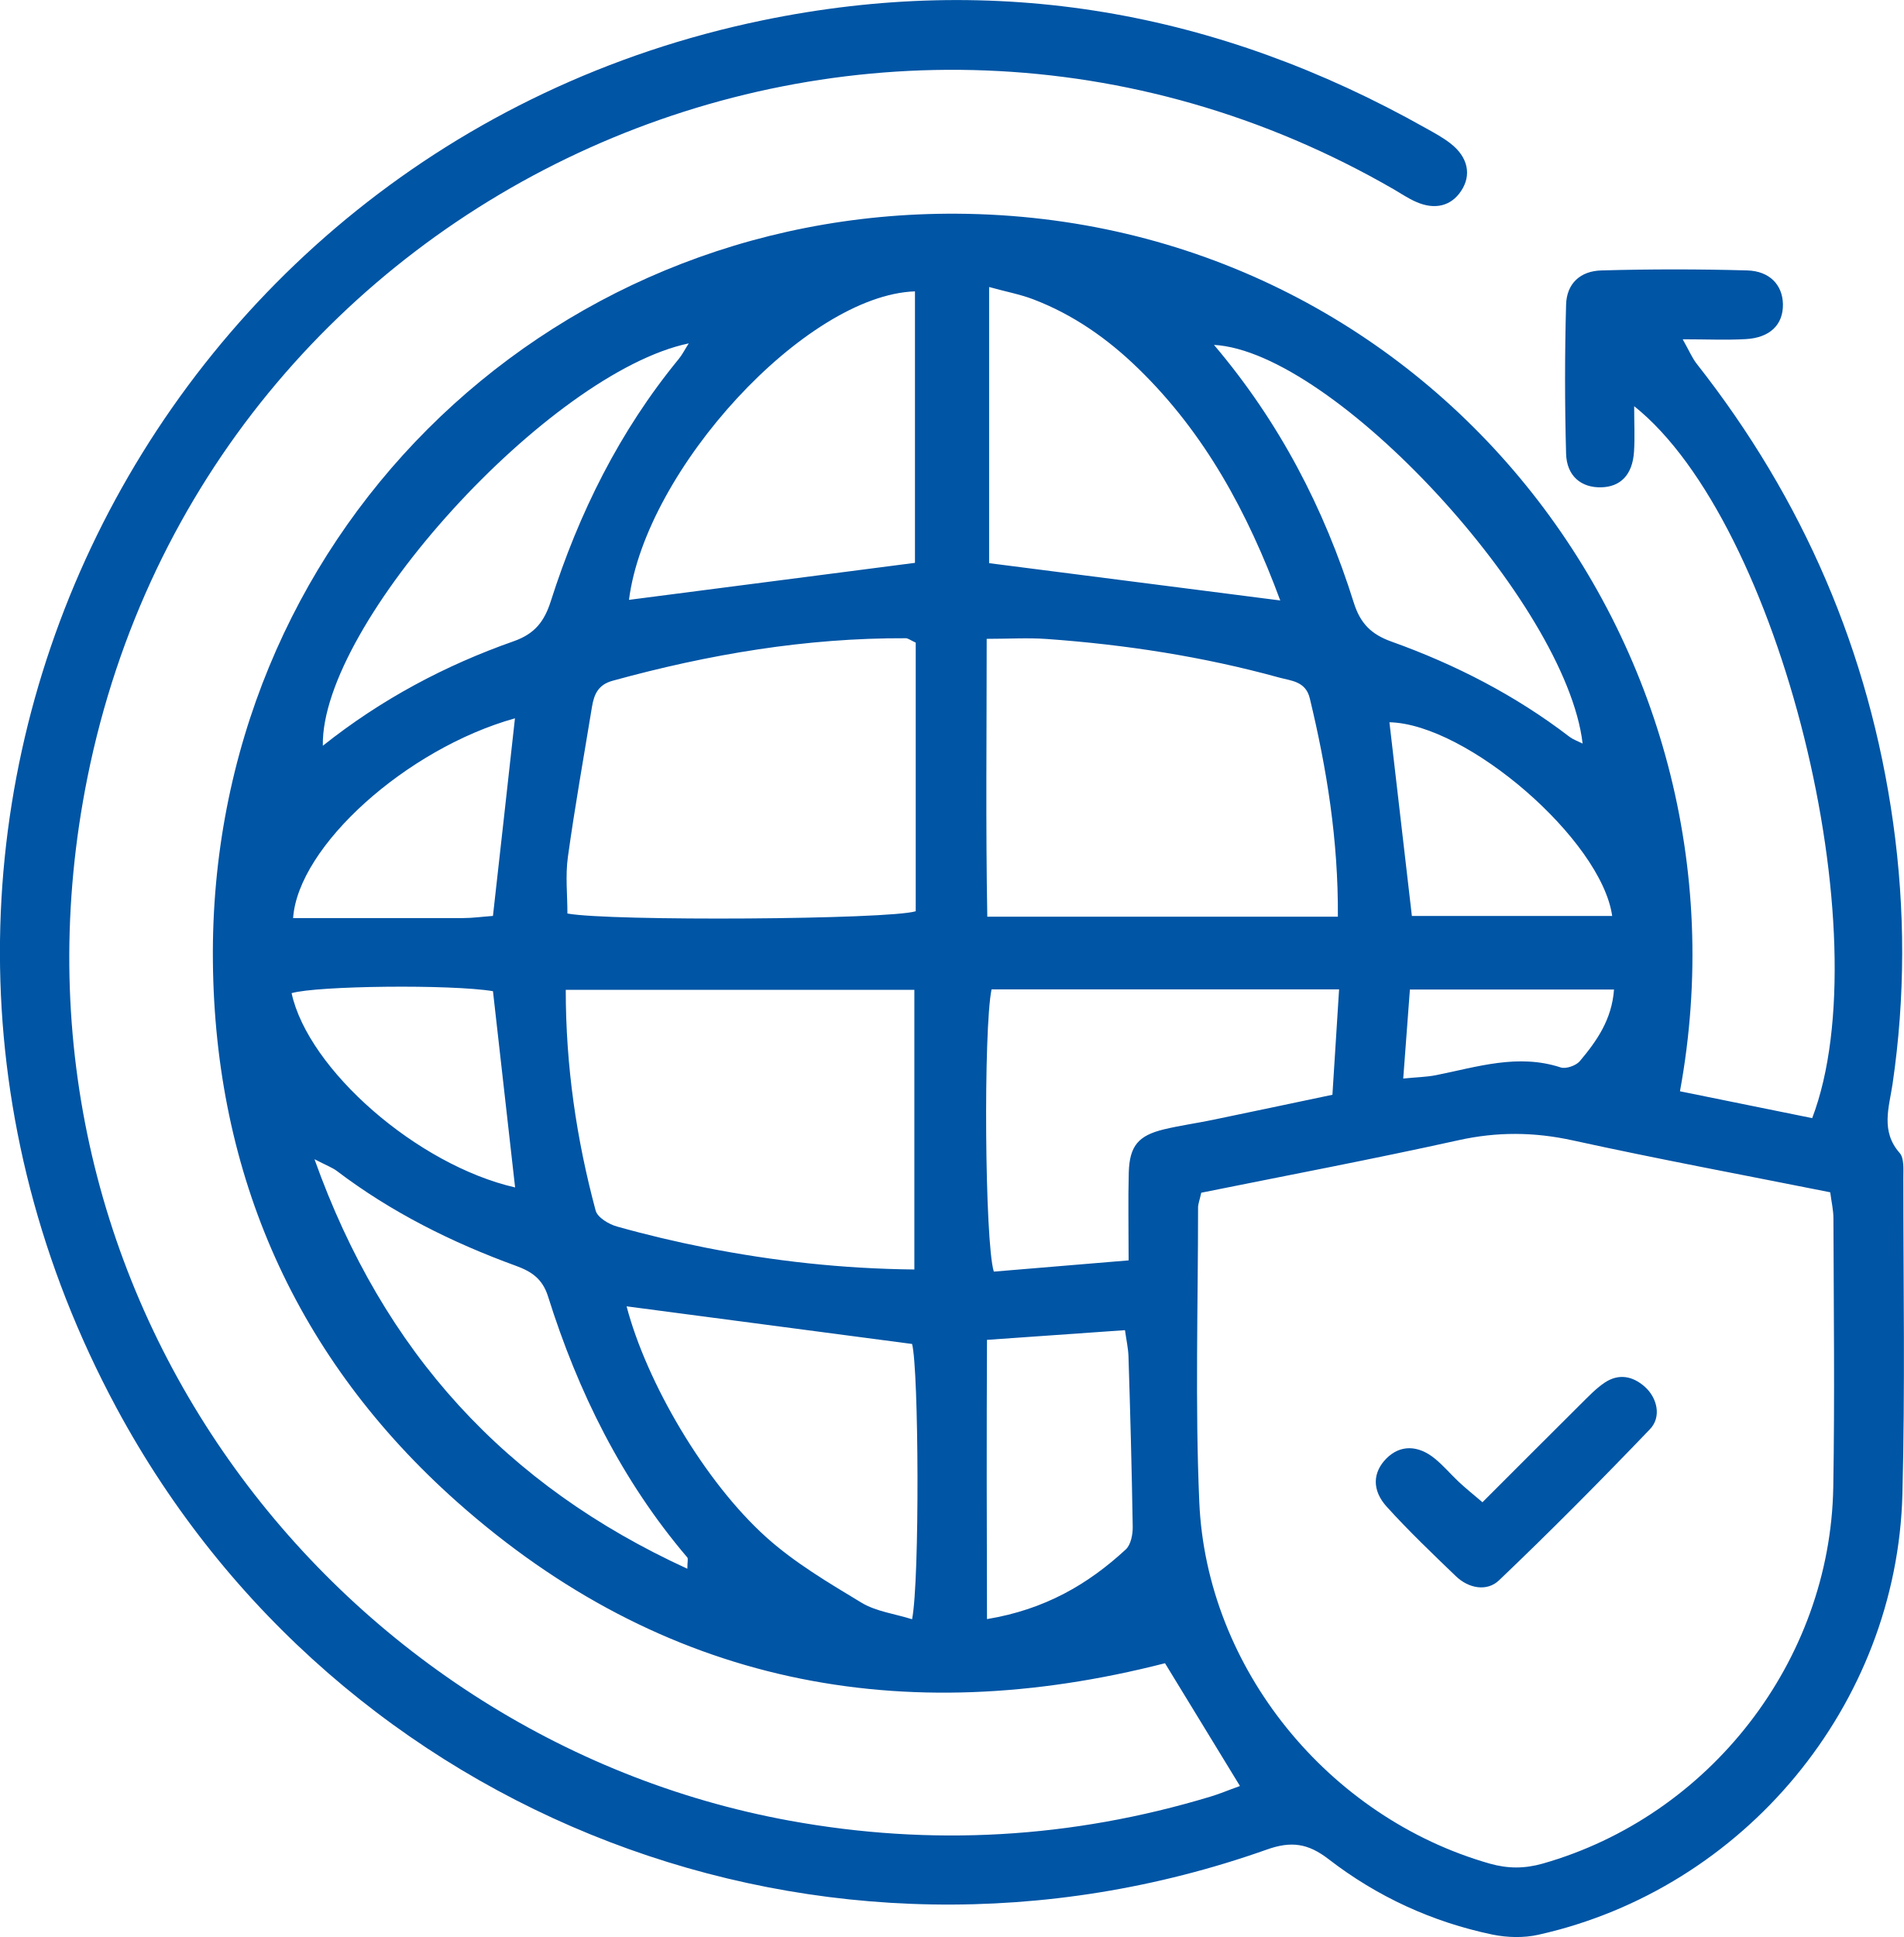
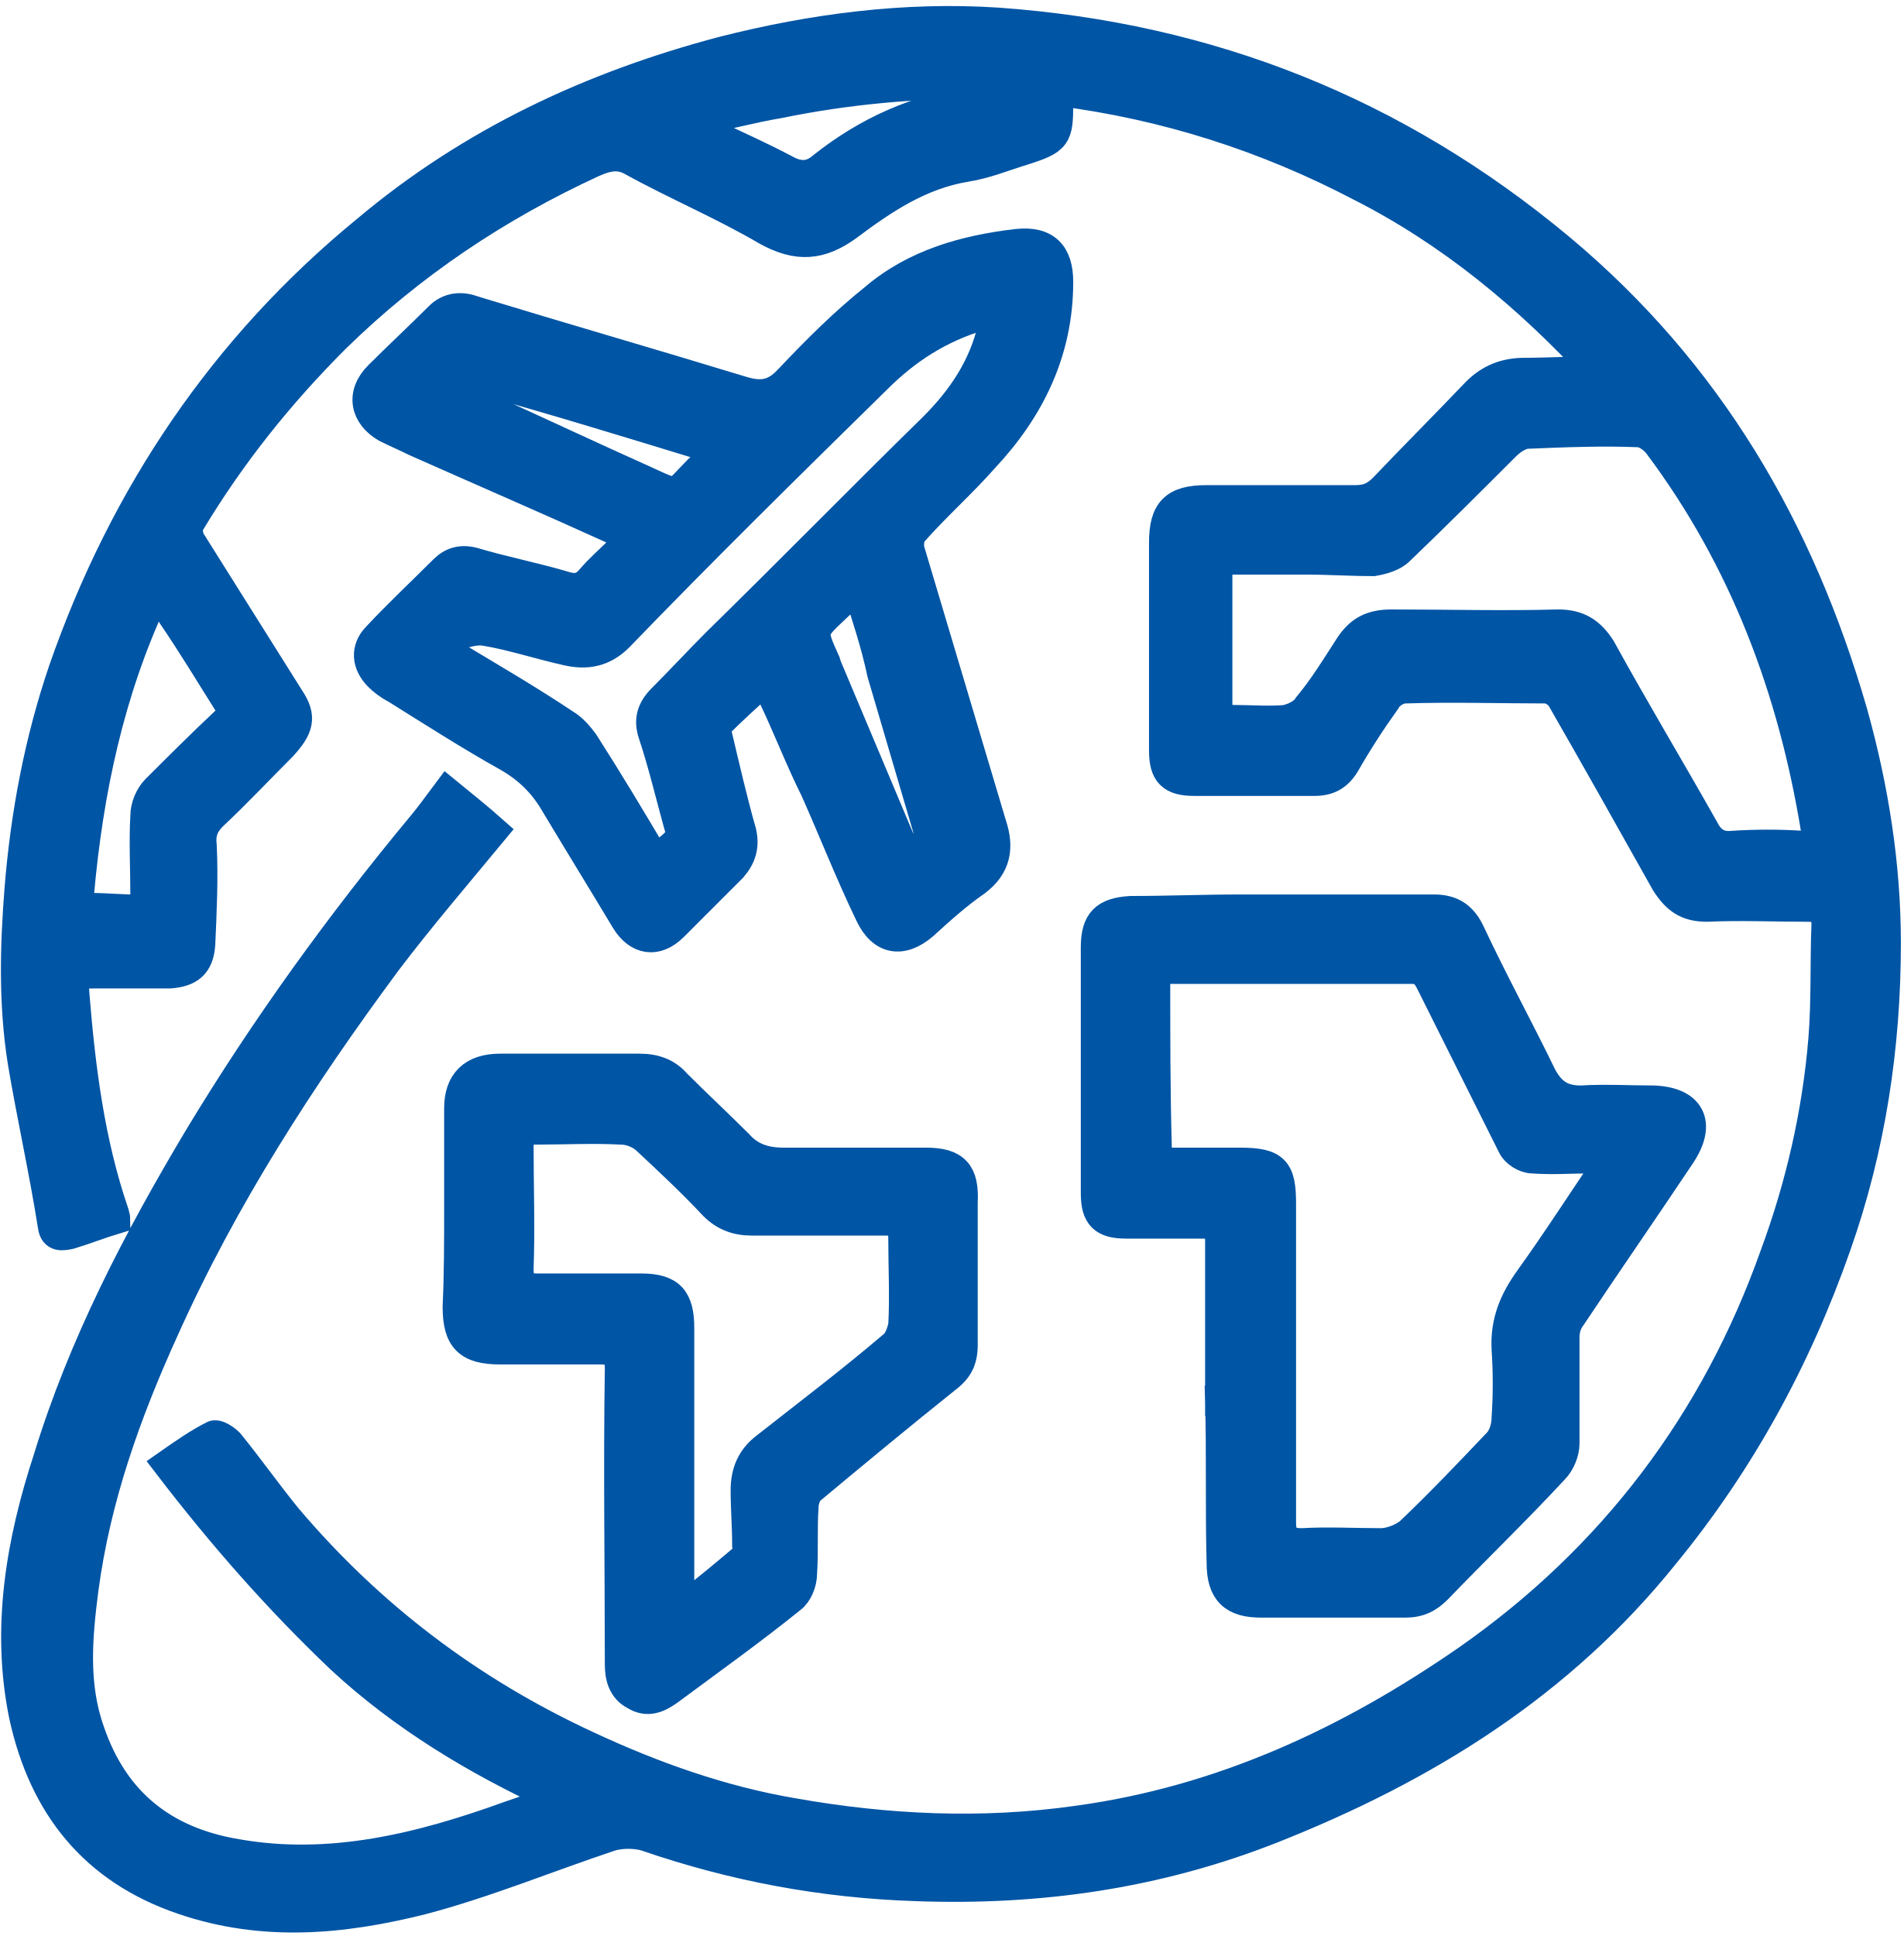
- <svg xmlns="http://www.w3.org/2000/svg" id="Layer_2" data-name="Layer 2" viewBox="0 0 125.56 127.71" style="fill:rgb(0, 85, 165);">
-   <g id="Layer_1-2" data-name="Layer 1">
-     <path d="m81.77,117.75c-1.72-2.82-3.29-5.39-4.94-8.09-17.33,4.44-33.13,1.41-46.69-10.64-10.61-9.43-15.97-21.56-16.1-35.66-.26-27.69,21.7-49.43,49.06-49.27,31.07.19,53.12,28.27,47.69,57.86,2.91.59,5.83,1.18,8.72,1.77,4.6-12.07-2.11-39.27-11.74-46.94,0,1.16.05,2.08-.01,3-.1,1.52-.88,2.32-2.17,2.35-1.31.03-2.27-.74-2.31-2.22-.09-3.28-.09-6.56,0-9.83.04-1.38.93-2.22,2.35-2.25,3.2-.09,6.4-.09,9.59,0,1.49.04,2.33.96,2.36,2.21.03,1.36-.85,2.24-2.48,2.32-1.27.07-2.54.01-4.13.01.41.72.61,1.21.92,1.61,7.03,8.93,11.38,19.01,12.96,30.28.8,5.74.8,11.47-.04,17.21-.23,1.54-.8,3.11.47,4.55.3.34.24,1.07.24,1.62,0,6.96.12,13.92-.06,20.87-.36,13.9-10.43,26.02-24,29.05-.97.22-2.06.19-3.04-.01-3.97-.83-7.6-2.5-10.8-4.97-1.36-1.05-2.47-1.21-4.09-.63-29.08,10.29-61.21-1.94-75.85-29.13C-12.66,55.02,9.38,9.79,50.29,1.34c15.44-3.19,30.03-.61,43.74,7.11.56.31,1.13.62,1.63,1.01,1.16.9,1.4,2.09.69,3.14-.65.98-1.72,1.26-2.96.71-.51-.22-.98-.54-1.46-.82C57.46-7.43,13.65,12.17,5.77,51.24c-6.81,33.8,16.25,63.32,46.3,68.8,9.38,1.71,18.62,1.17,27.74-1.58.61-.18,1.19-.43,1.95-.7Zm-2.55-39.11c-.11.5-.21.74-.21.97,0,6.47-.2,12.95.08,19.41.47,10.99,8.53,20.82,19.15,23.85,1.2.34,2.3.34,3.5,0,11-3.13,18.96-13.34,19.16-24.81.1-5.91.03-11.82.01-17.74,0-.54-.13-1.08-.21-1.71-5.71-1.14-11.36-2.19-16.97-3.42-2.55-.56-5-.58-7.56-.01-5.61,1.24-11.25,2.31-16.96,3.46Zm-18.92,5.06v-18.44h-22.99c0,5.06.71,9.85,1.97,14.55.12.46.87.91,1.42,1.06,1.92.54,3.87,1,5.83,1.39,4.47.88,8.98,1.39,13.78,1.44Zm27.93-23.26c.03-5.06-.73-9.74-1.85-14.39-.27-1.14-1.23-1.16-2.03-1.38-5.01-1.38-10.13-2.17-15.31-2.54-1.24-.09-2.49-.01-3.97-.01,0,6.23-.07,12.23.04,18.32h23.12Zm-27.84-18.07c-.36-.17-.5-.28-.64-.29-6.59-.03-13.01,1.06-19.34,2.8-.96.26-1.23.89-1.37,1.72-.54,3.3-1.13,6.59-1.59,9.91-.17,1.23-.03,2.49-.03,3.72,2.81.52,21.21.4,22.97-.15v-17.71Zm14.04,40.74c0-2.15-.04-3.98.01-5.8.05-1.76.63-2.44,2.32-2.85,1.09-.26,2.2-.41,3.29-.64,2.56-.53,5.11-1.07,7.82-1.64.15-2.39.29-4.59.44-6.95h-22.92c-.54,2.65-.45,16.69.15,18.61,2.86-.24,5.77-.48,8.88-.74Zm-9.2-64.19v18.21c6.44.83,12.72,1.63,19.2,2.46-2.15-5.81-4.97-11.02-9.35-15.28-2.02-1.97-4.3-3.57-6.95-4.58-.87-.33-1.8-.5-2.91-.81Zm-4.89.29c-7.21.25-17.77,11.75-18.86,20.34,6.25-.81,12.53-1.62,18.86-2.44v-17.9Zm-19.02,66.91c1.31,5,5.13,11.56,9.21,15.23,1.87,1.68,4.1,3,6.27,4.31.97.59,2.21.74,3.35,1.1.51-2.62.44-16.48,0-18.15-6.26-.83-12.46-1.64-18.82-2.48Zm-20.58-9.69c4.56,12.77,12.63,21.52,24.59,27,0-.46.06-.65,0-.74-4.32-5.07-7.21-10.92-9.19-17.22-.37-1.17-1.1-1.64-2.11-2.01-4.23-1.54-8.22-3.53-11.82-6.26-.28-.21-.63-.34-1.47-.77Zm24.68-53.79c-9.2,1.93-24.28,18.47-24.13,26.53,3.86-3.07,8.08-5.31,12.61-6.9,1.38-.49,2-1.31,2.42-2.62,1.86-5.83,4.54-11.23,8.44-15.98.23-.28.4-.62.66-1.03Zm58.95,26.38c-1.08-9.24-16.4-25.85-24.31-26.28,4.31,5.08,7.27,10.78,9.22,17,.43,1.36,1.14,2.08,2.48,2.56,4.22,1.51,8.19,3.55,11.76,6.29.23.17.52.27.84.43Zm-39.28,39.33c-.03,6.18-.02,12.18,0,18.4,3.81-.63,6.66-2.29,9.15-4.59.34-.31.47-1,.46-1.51-.06-3.75-.16-7.49-.28-11.24-.02-.53-.14-1.06-.23-1.71-2.97.21-5.81.41-9.11.64Zm-31.12-10.06c-.49-4.36-.98-8.66-1.46-12.94-2.78-.46-11.59-.36-13.28.13,1.1,5.04,8.28,11.33,14.74,12.81Zm-1.46-17.91c.49-4.38.97-8.65,1.45-13.02-7.15,2-14.3,8.43-14.63,13.17,3.75,0,7.49,0,11.22,0,.62,0,1.24-.09,1.95-.14Zm73.81.01c-.71-5.01-9.56-12.66-14.69-12.77.49,4.24.98,8.47,1.48,12.77h13.21Zm.13,4.85h-13.47c-.15,2.01-.29,3.87-.44,5.87.91-.09,1.54-.1,2.15-.22,2.72-.54,5.41-1.44,8.24-.51.34.11,1-.12,1.25-.41,1.12-1.33,2.12-2.75,2.26-4.73Z" />
-     <path d="m97.77,99.04c2.21-2.2,4.33-4.34,6.47-6.46.51-.5,1.01-1.04,1.6-1.43.91-.6,1.83-.43,2.63.28.82.73,1.12,1.99.34,2.8-3.25,3.39-6.56,6.73-9.96,9.97-.79.75-2,.53-2.84-.28-1.55-1.49-3.11-2.98-4.55-4.57-1.01-1.11-.93-2.29-.02-3.2.89-.89,2.08-.9,3.21.04.55.45,1.02,1.01,1.54,1.5.45.42.93.81,1.58,1.36Z" />
+ <svg xmlns="http://www.w3.org/2000/svg" version="1.1" id="Layer_2_00000000941366700786992710000009107745595871009680_" x="0px" y="0px" viewBox="0 0 125.6 127.7" style="enable-background:new 0 0 125.6 127.7;" xml:space="preserve">
+   <style type="text/css">
+ 	.st0{fill:#0055A5;stroke:#0055A5;stroke-width:2;stroke-miterlimit:10;}
+ </style>
+   <g>
+     <path class="st0" d="M105.4,24.5c-4.6-5-9.7-9.2-15.6-12.2C83.5,9,76.9,6.9,69.9,6c-0.1,0.4-0.1,0.6-0.1,0.8c0,2.2-0.1,2.4-2.3,3.1   c-1.3,0.4-2.5,0.9-3.8,1.1c-3,0.5-5.4,2.1-7.8,3.9c-1.8,1.3-3.3,1.4-5.3,0.3c-2.9-1.7-6-3-8.9-4.6c-0.9-0.5-1.7-0.3-2.6,0.1   c-6.3,2.9-12,6.7-17,11.6c-3.7,3.7-6.9,7.7-9.6,12.2c-0.2,0.3-0.1,0.8,0,1.1c2.2,3.5,4.4,7,6.6,10.5c0.8,1.2,0.6,1.9-0.5,3.1   c-1.5,1.5-3,3.1-4.6,4.6c-0.6,0.6-0.8,1.2-0.7,2c0.1,2.2,0,4.3-0.1,6.5c-0.1,1.3-0.7,1.8-2,1.9c-1.7,0-3.3,0-5,0   c-1.4,0-1.4,0-1.3,1.4c0.4,4.9,1,9.7,2.6,14.4c0,0.1,0.1,0.3,0.1,0.4c-1,0.3-2,0.7-3,1c-0.5,0.1-1,0.2-1.1-0.5   C2.9,77.1,2.1,73.6,1.5,70C0.9,66.2,1,62.4,1.3,58.6c0.4-4.9,1.3-9.7,2.9-14.4c4-11.5,10.6-21.3,20-29C31.1,9.4,39,5.7,47.7,3.4   c5.9-1.5,12-2.3,18.1-1.9c14,1,26.3,5.9,37.1,14.9c9.8,8.2,15.8,18.5,19.3,30.6c1.4,5,2.2,10.1,2.2,15.2c0,6.8-1,13.5-3.3,20   c-2.6,7.4-6.3,14.2-11.3,20.3c-6.9,8.6-15.8,14.1-25.9,18.1c-7.6,3-15.4,4.1-23.5,3.8c-6.1-0.2-12-1.3-17.8-3.3   c-0.7-0.2-1.6-0.2-2.3,0c-4.2,1.4-8.3,3.1-12.5,4.2c-5.2,1.3-10.4,1.8-15.7,0c-5.9-2-9.2-6.2-10.5-12.1c-1.2-5.8-0.2-11.5,1.6-17   c2.3-7.5,5.9-14.4,9.9-21.1c4.4-7.3,9.4-14.2,14.8-20.7c0.5-0.6,1-1.3,1.6-2.1c1.1,0.9,2.1,1.7,3,2.5c-2.4,2.9-4.8,5.7-7,8.6   C19.8,71.1,14.7,79,10.8,87.7c-2.5,5.5-4.5,11.1-5.3,17.1c-0.4,3.1-0.7,6.3,0.4,9.4c1.6,4.7,4.9,7.3,9.7,8.1   c6.2,1.1,12.2-0.4,18-2.5c0.9-0.3,1.7-0.6,2.6-0.9c0.1,0,0.1-0.1,0.4-0.4c-5.2-2.4-10-5.3-14.1-9.1c-4.1-3.9-7.8-8.1-11.4-12.8   c1-0.7,2-1.4,3-1.9c0.2-0.1,0.7,0.2,1,0.5c1.3,1.6,2.5,3.3,3.8,4.9c5.5,6.5,12.1,11.5,19.9,15.1c4.3,2,8.8,3.6,13.5,4.4   c6.2,1.1,12.5,1.4,18.8,0.5c9.5-1.3,17.9-5.2,25.7-10.6c9.6-6.7,16.4-15.7,20.3-26.7c1.7-4.6,2.8-9.4,3.2-14.3   c0.2-2.5,0.1-5,0.2-7.5c0-1-0.4-1.2-1.3-1.2c-2.2,0-4.4-0.1-6.6,0c-1.3,0-2-0.5-2.7-1.6c-2.3-4.1-4.6-8.2-6.9-12.2   c-0.2-0.3-0.7-0.6-1-0.6c-3.1,0-6.2-0.1-9.3,0c-0.5,0-1.1,0.4-1.3,0.8c-1,1.4-1.9,2.8-2.7,4.2c-0.5,0.8-1.1,1.1-2,1.1   c-2.6,0-5.3,0-7.9,0c-1.5,0-2-0.5-2-2c0-4.6,0-9.1,0-13.7c0-2.1,0.7-2.8,2.8-2.8c3.3,0,6.6,0,9.8,0c0.8,0,1.3-0.2,1.9-0.8   c2-2.1,4.1-4.2,6.1-6.3c0.9-0.9,1.9-1.3,3.2-1.3C102.1,24.6,103.7,24.5,105.4,24.5z M86.1,36.9c-1.6,0-3.2,0-4.8,0   c-0.7,0-1,0.3-1,1c0,2.8,0,5.6,0,8.5c0,0.8,0.3,1.1,1.1,1.1c1.1,0,2.3,0.1,3.4,0c0.5-0.1,1.2-0.4,1.5-0.9c1-1.2,1.8-2.5,2.7-3.9   c0.7-1.1,1.5-1.5,2.8-1.5c3.7,0,7.3,0.1,11,0c1.3,0,2.1,0.5,2.8,1.6c2.2,4,4.6,8,6.8,11.9c0.4,0.8,1,1.2,1.9,1.1   c1.5-0.1,3.1-0.1,4.6,0c0.9,0,1.1-0.3,0.9-1.1c-1.5-9.2-4.7-17.8-10.4-25.4c-0.3-0.4-0.9-0.8-1.3-0.8c-2.4-0.1-4.9,0-7.3,0.1   c-0.5,0-1.1,0.4-1.5,0.8c-2.3,2.3-4.6,4.6-7,6.9c-0.4,0.4-1.1,0.6-1.7,0.7C89.1,37,87.6,36.9,86.1,36.9z M10.4,39   c-0.2,0.3-0.3,0.4-0.3,0.4C7.2,45.6,5.8,52.2,5.2,59c-0.1,0.6,0.2,0.8,0.8,0.9c1,0,1.9,0.1,2.9,0.1c0.6,0,0.7-0.3,0.7-0.9   c0-1.8-0.1-3.6,0-5.3c0-0.6,0.3-1.3,0.7-1.7c1.5-1.5,3-3,4.6-4.5c0.4-0.4,0.5-0.7,0.2-1.2c-1.2-1.9-2.4-3.9-3.7-5.8   C11.1,40.1,10.8,39.6,10.4,39z M66.2,6.2c0-0.1,0-0.3,0-0.4c-0.5-0.1-1-0.3-1.6-0.3c-4.4,0-8.8,0.4-13.2,1.3   c-1.8,0.3-3.6,0.8-5.7,1.2c0.5,0.4,0.7,0.6,0.9,0.7c1.7,0.8,3.5,1.6,5.2,2.5c0.9,0.5,1.7,0.5,2.5-0.2c2.9-2.3,6.2-3.8,9.9-4.3   C65,6.6,65.6,6.4,66.2,6.2z" />
+     <path class="st0" d="M50.5,44.8c-1.2,1.1-2.2,2-3.2,3c-0.1,0.1-0.1,0.5,0,0.7c0.5,2.1,1,4.3,1.6,6.4c0.2,0.9,0,1.6-0.6,2.3   c-1.3,1.3-2.6,2.6-3.9,3.9c-1.1,1.1-2.3,0.9-3.1-0.4c-1.5-2.5-3.1-5.1-4.6-7.6c-0.8-1.4-1.8-2.4-3.2-3.2c-2.5-1.4-5-3-7.4-4.5   c-0.4-0.2-0.8-0.5-1.1-0.8c-0.8-0.8-0.9-1.8-0.1-2.6c1.4-1.5,2.9-2.9,4.4-4.4c0.5-0.5,1.1-0.7,1.9-0.5c2,0.6,4.1,1,6.1,1.6   c0.7,0.2,1.2,0.1,1.7-0.5c0.6-0.7,1.3-1.3,1.9-1.9c0.7-0.7,0.7-0.9-0.2-1.3c-4.4-2-8.8-3.9-13.3-5.9c-0.6-0.3-1.3-0.6-1.9-0.9   c-1.4-0.8-1.7-2.2-0.5-3.4c1.3-1.3,2.7-2.6,4-3.9c0.6-0.6,1.4-0.7,2.2-0.4c5.9,1.8,11.8,3.5,17.7,5.3c1.3,0.4,2.2,0.3,3.2-0.8   c1.8-1.9,3.6-3.7,5.6-5.3c2.7-2.3,6-3.2,9.4-3.6c1.9-0.2,2.7,0.7,2.7,2.5c0,4.6-1.9,8.4-4.9,11.6c-1.5,1.7-3.2,3.2-4.7,4.9   c-0.2,0.2-0.3,0.8-0.2,1.2c1.8,6,3.6,12.1,5.4,18.1c0.5,1.5,0.3,2.7-1,3.7C63.1,59,62,60,60.9,61c-1.4,1.2-2.7,1-3.5-0.7   c-1.3-2.7-2.4-5.5-3.6-8.2C52.8,50.1,52,48,51,45.9C50.9,45.6,50.7,45.3,50.5,44.8z M43.2,56.7c0.6-0.4,1.1-0.8,1.5-1.2   c0.2-0.2,0.2-0.5,0.2-0.7c-0.6-2.1-1.1-4.3-1.8-6.4c-0.3-0.9-0.1-1.6,0.6-2.3c1.2-1.2,2.4-2.5,3.6-3.7c4.8-4.7,9.5-9.5,14.3-14.2   c1.9-1.9,3.3-4,3.9-6.6c0.1-0.3,0-0.6,0-0.9c-0.3,0-0.5,0-0.8,0.1c-2.7,0.8-4.9,2.2-6.9,4.2C52.2,30.5,46.4,36.2,40.8,42   c-1,1-2.1,1.2-3.4,0.9c-1.8-0.4-3.6-1-5.4-1.3c-0.6-0.1-1.4,0.1-2,0.4c-0.7,0.3-0.7,0.8,0,1.3c2.5,1.5,4.9,2.9,7.3,4.5   c0.5,0.3,0.9,0.8,1.2,1.2C40.1,51.5,41.6,54,43.2,56.7z M56.6,38.8c-0.6,0.5-1.1,0.9-1.5,1.3c-1.6,1.5-1.6,1.5-0.7,3.5   c0,0.1,0.1,0.2,0.1,0.3c1.6,3.8,3.2,7.6,4.8,11.4c0.5,1.1,1.1,1.3,1.8,0.4c0.2-0.2,0.2-0.8,0.1-1.1c-1-3.4-2-6.8-3-10.2   C57.8,42.5,57.2,40.7,56.6,38.8z M29.7,25.3c0,0.1,0,0.3,0,0.4c0.5,0.3,0.9,0.6,1.4,0.8c3.8,1.7,7.6,3.5,11.4,5.2   c2.4,1.1,1.9,1,3.6-0.7c0.2-0.2,0.4-0.3,0.6-0.5c0.6-0.6,0.6-0.9-0.2-1.1c-4.9-1.5-9.8-3-14.8-4.4C31,24.9,30.4,25.2,29.7,25.3z" />
+     <path class="st0" d="M80.5,92.4c0-3.5,0-7.1,0-10.6c0-0.9-0.3-1.1-1.2-1.1c-1.7,0-3.3,0-5,0c-1.5,0-2-0.5-2-2c0-5.4,0-10.8,0-16.2   c0-1.7,0.6-2.3,2.3-2.4c2.4,0,4.8-0.1,7.2-0.1c4.3,0,8.5,0,12.8,0c1.2,0,1.9,0.5,2.4,1.6c1.5,3.2,3.2,6.3,4.7,9.4   c0.6,1.1,1.3,1.6,2.6,1.6c1.6-0.1,3.2,0,4.8,0c2.4,0.1,3.1,1.5,1.8,3.5c-2.4,3.6-4.9,7.2-7.3,10.8c-0.3,0.4-0.4,0.9-0.4,1.3   c0,2.3,0,4.7,0,7c0,0.6-0.3,1.3-0.7,1.7c-2.5,2.7-5.2,5.3-7.7,7.9c-0.6,0.6-1.2,0.9-2.1,0.9c-3.2,0-6.3,0-9.5,0   c-1.8,0-2.6-0.7-2.6-2.6C80.5,99.5,80.6,95.9,80.5,92.4C80.6,92.4,80.5,92.4,80.5,92.4z M106.2,76.6c-0.6-0.1-0.9-0.2-1.3-0.2   c-1.3,0-2.5,0.1-3.8,0c-0.5,0-1.1-0.4-1.3-0.8c-1.8-3.6-3.6-7.2-5.4-10.8c-0.3-0.6-0.6-0.9-1.2-0.9c-5.4,0-10.9,0-16.3,0   c-0.3,0-0.7,0.5-0.7,0.7c0,3.7,0,7.3,0.1,11c0,0.8,0.4,1.1,1.1,1.1c1.5,0,2.9,0,4.4,0c2.3,0,2.7,0.5,2.7,2.7c0,7,0,14,0,21   c0,1,0.3,1.4,1.4,1.4c1.7-0.1,3.5,0,5.2,0c0.6,0,1.4-0.3,1.9-0.7c2-1.9,3.9-3.9,5.8-5.9c0.4-0.4,0.6-1.1,0.6-1.7   c0.1-1.5,0.1-3,0-4.5c-0.1-1.8,0.5-3.2,1.5-4.6C102.7,81.9,104.3,79.4,106.2,76.6z" />
+     <path class="st0" d="M30.3,79.7c0-2.2,0-4.4,0-6.6c0-1.7,0.9-2.6,2.7-2.6c3.1,0,6.1,0,9.2,0c1,0,1.8,0.3,2.4,1   c1.4,1.4,2.8,2.7,4.1,4c0.8,0.9,1.8,1.2,3,1.2c3.1,0,6.3,0,9.4,0c1.9,0,2.5,0.7,2.4,2.6c0,3.1,0,6.3,0,9.4c0,1-0.3,1.6-1.1,2.2   c-3,2.4-5.9,4.8-8.9,7.3c-0.3,0.2-0.5,0.8-0.5,1.2c-0.1,1.5,0,2.9-0.1,4.4c0,0.6-0.3,1.3-0.7,1.6c-2.6,2.1-5.4,4.1-8.1,6.1   c-0.7,0.5-1.4,0.8-2.2,0.3c-0.8-0.4-1-1.2-1-2c0-6.5-0.1-13,0-19.5c0-1-0.3-1.3-1.3-1.3c-2.2,0-4.4,0-6.6,0c-2.1,0-2.8-0.7-2.8-2.8   C30.3,84,30.3,81.8,30.3,79.7C30.3,79.7,30.3,79.7,30.3,79.7z M45,105.7c0.1,0.1,0.2,0.1,0.3,0.2c1.3-1,2.5-2,3.8-3.1   c0.2-0.2,0.3-0.6,0.2-0.9c0-1.2-0.1-2.4-0.1-3.6c0-1.2,0.4-2.1,1.3-2.8c2.8-2.2,5.7-4.4,8.4-6.7c0.4-0.3,0.6-0.9,0.7-1.4   c0.1-1.9,0-3.8,0-5.7c0-0.9-0.3-1.2-1.2-1.2c-2.9,0-5.9,0-8.8,0c-1,0-1.8-0.3-2.5-1c-1.4-1.5-2.9-2.9-4.4-4.3   c-0.4-0.4-1.1-0.7-1.7-0.7c-1.9-0.1-3.8,0-5.7,0c-0.8,0-1.1,0.2-1.1,1c0,2.7,0.1,5.5,0,8.2c0,1,0.3,1.3,1.3,1.3c2.3,0,4.5,0,6.8,0   c1.9,0,2.5,0.7,2.5,2.6c0,5.6,0,11.1,0,16.7C44.9,104.8,44.9,105.3,45,105.7z" />
  </g>
</svg>
